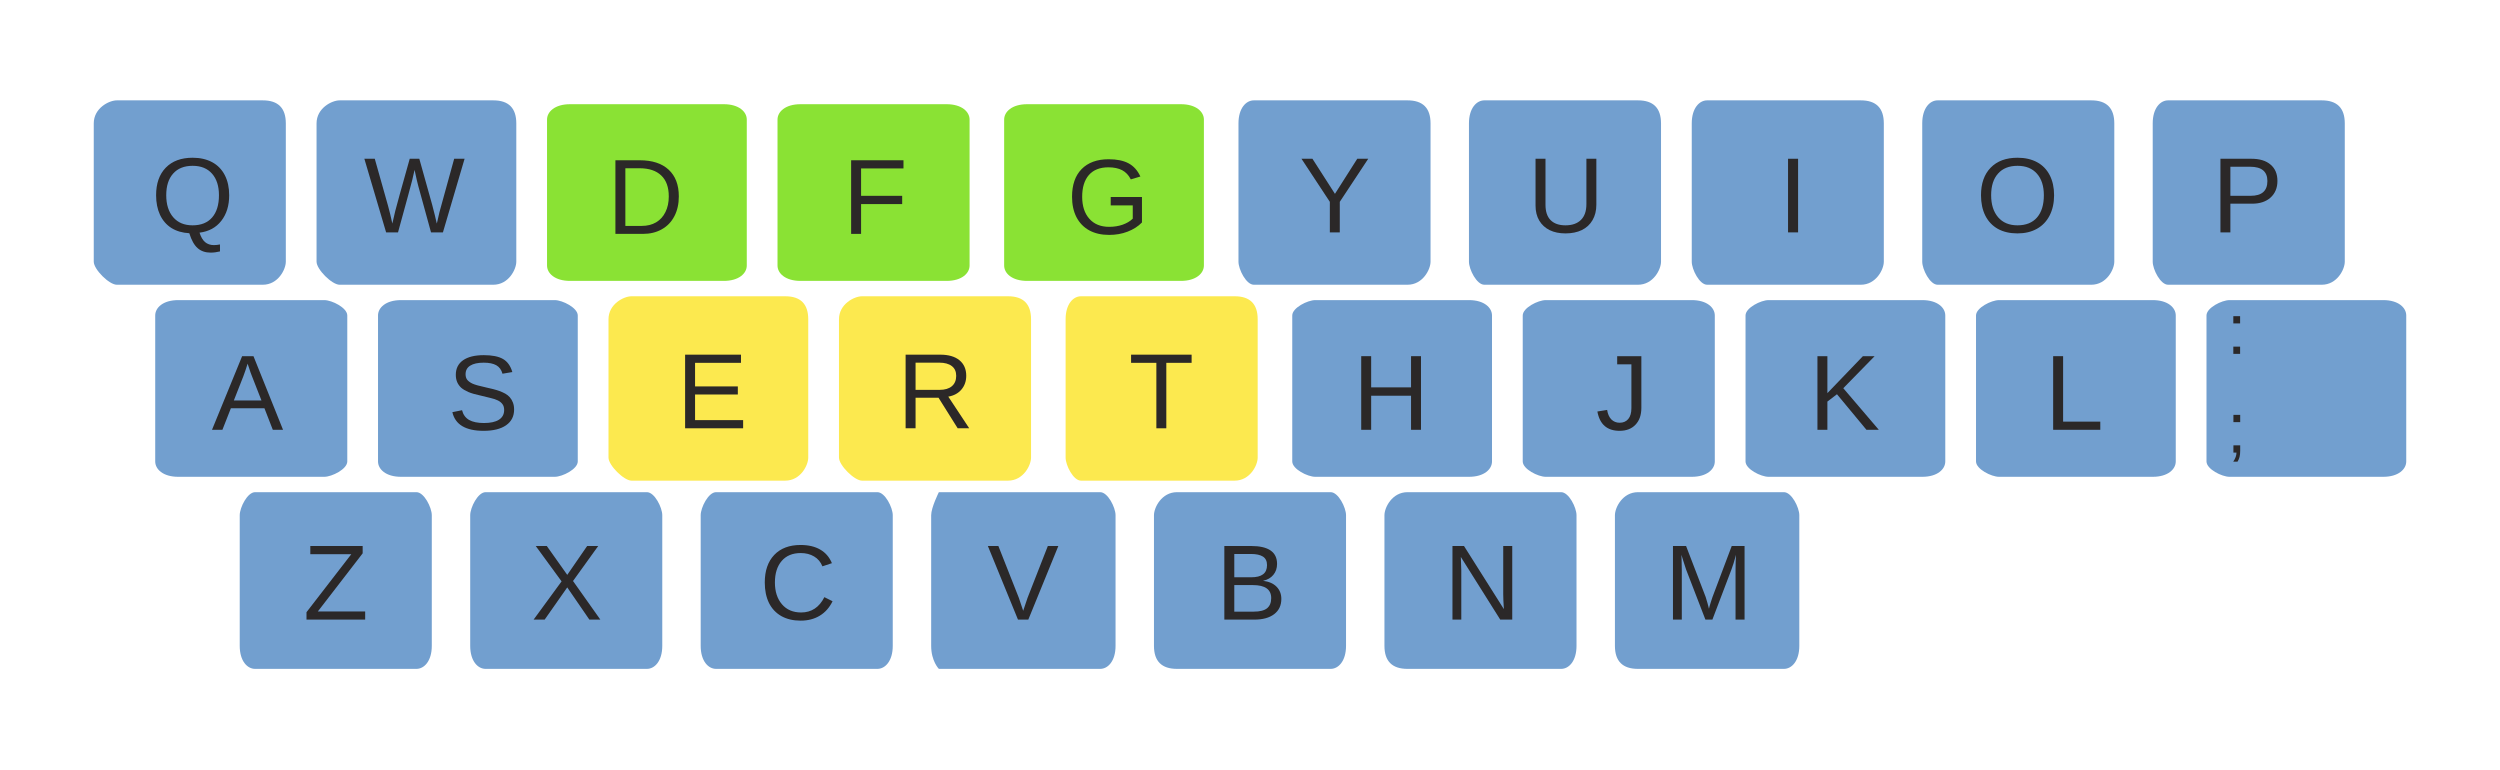
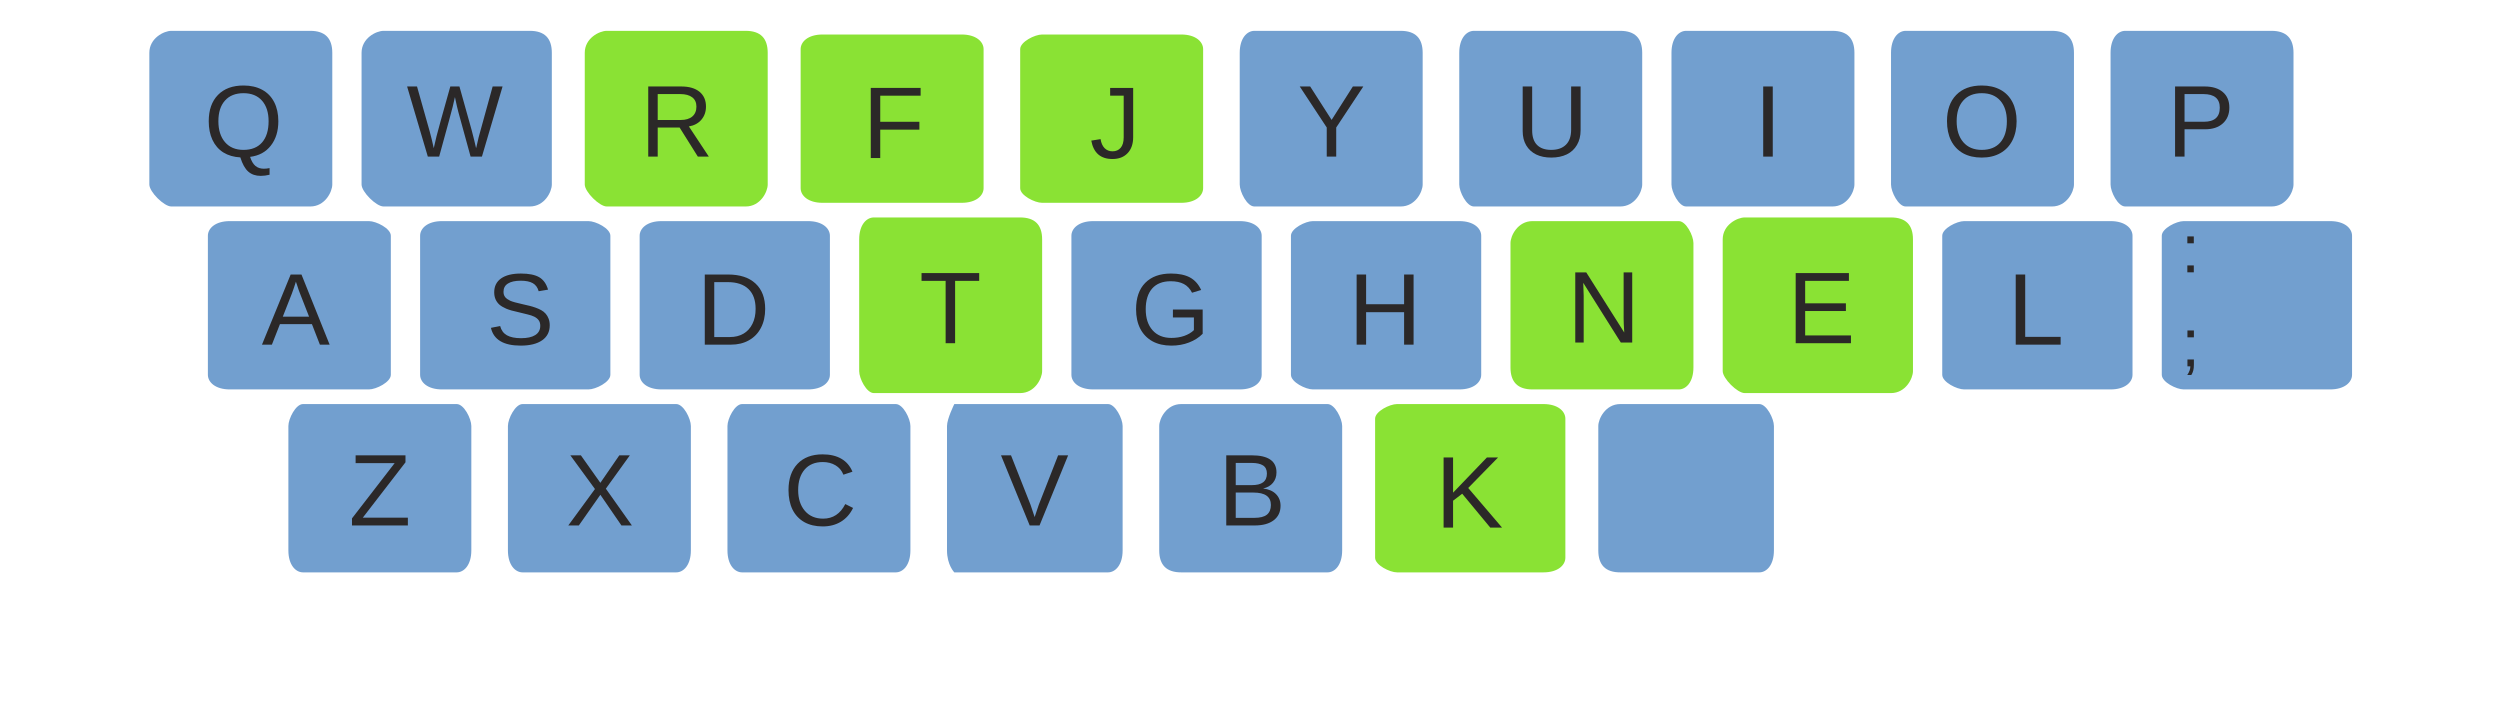
- <svg xmlns="http://www.w3.org/2000/svg" version="1.1" width="325" height="100" viewBox="0 0 325.407 99.74" id="svg2" xml:space="preserve" style="fill-rule:evenodd">
+ <svg xmlns="http://www.w3.org/2000/svg" version="1.1" width="840" height="243" viewBox="0 0 841.051 242.369" id="svg2" xml:space="preserve" style="fill-rule:evenodd">
  <defs id="defs4">
    <marker refX="0" refY="0" orient="auto" id="TriangleOutM" style="overflow:visible">
      <path d="m 5.77,0 -8.65,5 0,-10 8.65,5 z" transform="scale(0.4,0.4)" id="path4359" style="fill-rule:evenodd;stroke:#000000;stroke-width:1pt;marker-start:none" />
    </marker>
    <marker refX="0" refY="0" orient="auto" id="TriangleOutS" style="overflow:visible">
      <path d="m 5.77,0 -8.65,5 0,-10 8.65,5 z" transform="scale(0.2,0.2)" id="path4362" style="fill-rule:evenodd;stroke:#000000;stroke-width:1pt;marker-start:none" />
    </marker>
    <marker refX="0" refY="0" orient="auto" id="TriangleOutL" style="overflow:visible">
      <path d="m 5.77,0 -8.65,5 0,-10 8.65,5 z" transform="scale(0.8,0.8)" id="path4356" style="fill-rule:evenodd;stroke:#000000;stroke-width:1pt;marker-start:none" />
    </marker>
    <marker refX="0" refY="0" orient="auto" id="Arrow1Lend" style="overflow:visible">
      <path d="M 0,0 5,-5 -12.5,0 5,5 0,0 z" transform="matrix(-0.8,0,0,-0.8,-10,0)" id="path4216" style="fill-rule:evenodd;stroke:#000000;stroke-width:1pt;marker-start:none" />
    </marker>
    <marker refX="0" refY="0" orient="auto" id="Arrow2Lend" style="overflow:visible">
      <path d="M 8.719,4.034 -2.207,0.016 8.719,-4.002 c -1.745,2.372 -1.735,5.617 -6e-7,8.035 z" transform="matrix(-1.1,0,0,-1.1,-1.1,0)" id="path4234" style="font-size:12px;fill-rule:evenodd;stroke-width:0.625;stroke-linejoin:round" />
    </marker>
    <marker refX="0" refY="0" orient="auto" id="Arrow2Lstart" style="overflow:visible">
      <path d="M 8.719,4.034 -2.207,0.016 8.719,-4.002 c -1.745,2.372 -1.735,5.617 -6e-7,8.035 z" transform="matrix(1.1,0,0,1.1,1.1,0)" id="path4231" style="font-size:12px;fill-rule:evenodd;stroke-width:0.625;stroke-linejoin:round" />
    </marker>
    <style type="text/css" id="style6" />
    <marker refX="0" refY="0" orient="auto" id="TriangleOutSU" style="overflow:visible">
      <path d="m 5.77,0 -8.65,5 0,-10 8.65,5 z" transform="scale(0.2,0.2)" id="path5625" style="fill:#2b2828;fill-rule:evenodd;stroke:#2b2828;stroke-width:1pt;marker-start:none" />
    </marker>
    <marker refX="0" refY="0" orient="auto" id="TriangleOutSU-2" style="overflow:visible">
      <path d="m 5.77,0 -8.65,5 0,-10 8.65,5 z" transform="scale(0.2,0.2)" id="path5625-2" style="fill:#2b2828;fill-rule:evenodd;stroke:#2b2828;stroke-width:1pt;marker-start:none" />
    </marker>
    <marker refX="0" refY="0" orient="auto" id="TriangleOutSI" style="overflow:visible">
      <path d="m 5.77,0 -8.65,5 0,-10 8.65,5 z" transform="scale(0.2,0.2)" id="path6762" style="fill:#2b2828;fill-rule:evenodd;stroke:#2b2828;stroke-width:1pt;marker-start:none" />
    </marker>
    <marker refX="0" refY="0" orient="auto" id="TriangleOutMu" style="overflow:visible">
      <path d="m 5.77,0 -8.65,5 0,-10 8.65,5 z" transform="scale(0.4,0.4)" id="path10716" style="fill:#2b2828;fill-rule:evenodd;stroke:#2b2828;stroke-width:1pt;marker-start:none" />
    </marker>
    <marker refX="0" refY="0" orient="auto" id="TriangleOutMY" style="overflow:visible">
      <path d="m 5.77,0 -8.65,5 0,-10 8.65,5 z" transform="scale(0.4,0.4)" id="path10719" style="fill:#2b2828;fill-rule:evenodd;stroke:#2b2828;stroke-width:1pt;marker-start:none" />
    </marker>
    <marker refX="0" refY="0" orient="auto" id="TriangleOutM1" style="overflow:visible">
      <path d="m 5.77,0 -8.65,5 0,-10 8.65,5 z" transform="scale(0.4,0.4)" id="path11856" style="fill:#2b2828;fill-rule:evenodd;stroke:#2b2828;stroke-width:1pt;marker-start:none" />
    </marker>
    <marker refX="0" refY="0" orient="auto" id="TriangleOutM1-2" style="overflow:visible">
      <path d="m 5.77,0 -8.65,5 0,-10 8.65,5 z" transform="scale(0.4,0.4)" id="path11856-5" style="fill:#2b2828;fill-rule:evenodd;stroke:#2b2828;stroke-width:1pt;marker-start:none" />
    </marker>
    <marker refX="0" refY="0" orient="auto" id="TriangleOutM1-6" style="overflow:visible">
      <path d="m 5.77,0 -8.65,5 0,-10 8.65,5 z" transform="scale(0.4,0.4)" id="path11856-54" style="fill:#2b2828;fill-rule:evenodd;stroke:#2b2828;stroke-width:1pt;marker-start:none" />
    </marker>
    <marker refX="0" refY="0" orient="auto" id="TriangleOutM1-4" style="overflow:visible">
      <path d="m 5.77,0 -8.65,5 0,-10 8.65,5 z" transform="scale(0.4,0.4)" id="path11856-9" style="fill:#2b2828;fill-rule:evenodd;stroke:#2b2828;stroke-width:1pt;marker-start:none" />
    </marker>
    <marker refX="0" refY="0" orient="auto" id="TriangleOutM1-1" style="overflow:visible">
      <path d="m 5.77,0 -8.65,5 0,-10 8.65,5 z" transform="scale(0.4,0.4)" id="path11856-97" style="fill:#2b2828;fill-rule:evenodd;stroke:#2b2828;stroke-width:1pt;marker-start:none" />
    </marker>
    <marker refX="0" refY="0" orient="auto" id="TriangleOutM1-64" style="overflow:visible">
      <path d="m 5.77,0 -8.65,5 0,-10 8.65,5 z" transform="scale(0.4,0.4)" id="path11856-3" style="fill:#2b2828;fill-rule:evenodd;stroke:#2b2828;stroke-width:1pt;marker-start:none" />
    </marker>
    <marker refX="0" refY="0" orient="auto" id="TriangleOutM1-5" style="overflow:visible">
      <path d="m 5.77,0 -8.65,5 0,-10 8.65,5 z" transform="scale(0.4,0.4)" id="path11856-55" style="fill:#2b2828;fill-rule:evenodd;stroke:#2b2828;stroke-width:1pt;marker-start:none" />
    </marker>
    <marker refX="0" refY="0" orient="auto" id="TriangleOutM1-9" style="overflow:visible">
      <path d="m 5.77,0 -8.65,5 0,-10 8.65,5 z" transform="scale(0.4,0.4)" id="path11856-0" style="fill:#2b2828;fill-rule:evenodd;stroke:#2b2828;stroke-width:1pt;marker-start:none" />
    </marker>
    <marker refX="0" refY="0" orient="auto" id="TriangleOutM1-17" style="overflow:visible">
      <path d="m 5.77,0 -8.65,5 0,-10 8.65,5 z" transform="scale(0.4,0.4)" id="path11856-4" style="fill:#2b2828;fill-rule:evenodd;stroke:#2b2828;stroke-width:1pt;marker-start:none" />
    </marker>
    <marker refX="0" refY="0" orient="auto" id="TriangleOutMF" style="overflow:visible">
      <path d="m 5.77,0 -8.65,5 0,-10 8.65,5 z" transform="scale(0.4,0.4)" id="path3528" style="fill:#2b2828;fill-rule:evenodd;stroke:#2b2828;stroke-width:1pt;marker-start:none" />
    </marker>
  </defs>
-   <g id="g8614" transform="translate(-79.79662,-108.1299)">
-     <g id="g5894">
-       <path style="fill:#729fcf;stroke:#202326;stroke-width:0" id="path41" d="m 95,121 19,0 c 2,0 3,1 3,3 l 0,18 c 0,1 -1,3 -3,3 l -19,0 c -1,0 -3,-2 -3,-3 l 0,-18 c 0,-2 2,-3 3,-3 z" />
-       <g id="g201" transform="matrix(0.774557,0,0,0.77345,-210.373,-10.3173)">
-         <text style="font-size:18px;font-weight:normal;fill:#2b2828;font-family:Arial" id="text203" y="192" x="400">Q</text>
-       </g>
-     </g>
-     <g id="g5899">
-       <path style="fill:#729fcf;stroke:#202326;stroke-width:0" id="path43" d="m 124,121 20,0 c 2,0 3,1 3,3 l 0,18 c 0,1 -1,3 -3,3 l -20,0 c -1,0 -3,-2 -3,-3 l 0,-18 c 0,-2 2,-3 3,-3 z" />
-       <g id="g205" transform="matrix(0.774557,0,0,0.77345,-182.661,-10.3173)">
-         <text style="font-size:18px;font-weight:normal;fill:#2b2828;font-family:Arial" id="text207" y="192" x="400">W</text>
-       </g>
-     </g>
-     <g id="g5919">
-       <path style="fill:#729fcf;stroke:#202326;stroke-width:0" id="path51" d="m 243,121 20,0 c 2,0 3,1 3,3 l 0,18 c 0,1 -1,3 -3,3 l -20,0 c -1,0 -2,-2 -2,-3 l 0,-18 c 0,-2 1,-3 2,-3 z" />
-       <g id="g221" transform="matrix(0.774557,0,0,0.77345,-60.9247,-10.3173)">
-         <text style="font-size:18px;font-weight:normal;fill:#2b2828;font-family:Arial" id="text223" y="192" x="400">Y</text>
-       </g>
-     </g>
-     <g id="g5924">
-       <path style="fill:#729fcf;stroke:#202326;stroke-width:0" id="path53" d="m 273,121 20,0 c 2,0 3,1 3,3 l 0,18 c 0,1 -1,3 -3,3 l -20,0 c -1,0 -2,-2 -2,-3 l 0,-18 c 0,-2 1,-3 2,-3 z" />
-       <g id="g225" transform="matrix(0.774557,0,0,0.77345,-31.2329,-10.3173)">
-         <text style="font-size:18px;font-weight:normal;fill:#2b2828;font-family:Arial" id="text227" y="192" x="400">U</text>
-       </g>
-     </g>
-     <g id="g5929">
-       <path style="fill:#729fcf;stroke:#202326;stroke-width:0" id="path55" d="m 302,121 20,0 c 2,0 3,1 3,3 l 0,18 c 0,1 -1,3 -3,3 l -20,0 c -1,0 -2,-2 -2,-3 l 0,-18 c 0,-2 1,-3 2,-3 z" />
-       <g id="g229" transform="matrix(0.774557,0,0,0.77345,1.42831,-10.3173)">
-         <text style="font-size:18px;font-weight:normal;fill:#2b2828;font-family:Arial" id="text231" y="192" x="400">I</text>
-       </g>
-     </g>
-     <g id="g5934">
-       <path style="fill:#729fcf;stroke:#202326;stroke-width:0" id="path57" d="m 332,121 20,0 c 2,0 3,1 3,3 l 0,18 c 0,1 -1,3 -3,3 l -20,0 c -1,0 -2,-2 -2,-3 l 0,-18 c 0,-2 1,-3 2,-3 z" />
-       <g id="g233" transform="matrix(0.774557,0,0,0.77345,27.1613,-10.3173)">
-         <text style="font-size:18px;font-weight:normal;fill:#2b2828;font-family:Arial" id="text235" y="192" x="400">O</text>
-       </g>
-     </g>
-     <g id="g5939">
-       <path style="fill:#729fcf;stroke:#202326;stroke-width:0" id="path59" d="m 362,121 20,0 c 2,0 3,1 3,3 l 0,18 c 0,1 -1,3 -3,3 l -20,0 c -1,0 -2,-2 -2,-3 l 0,-18 c 0,-2 1,-3 2,-3 z" />
-       <g id="g237" transform="matrix(0.774557,0,0,0.77345,57.8426,-10.3173)">
-         <text style="font-size:18px;font-weight:normal;fill:#2b2828;font-family:Arial" id="text239" y="192" x="400">P</text>
-       </g>
-     </g>
-     <g id="g5944">
-       <path style="fill:#729fcf;stroke:#202326;stroke-width:0" id="path65" d="m 103,147 19,0 c 1,0 3,1 3,2 l 0,19 c 0,1 -2,2 -3,2 l -19,0 c -2,0 -3,-1 -3,-2 l 0,-19 c 0,-1 1,-2 3,-2 z" />
-       <g id="g241" transform="matrix(0.774557,0,0,0.77345,-202.456,15.3789)">
-         <text style="font-size:18px;font-weight:normal;fill:#2b2828;font-family:Arial" id="text243" y="192" x="400">A</text>
-       </g>
-     </g>
-     <g id="g5949">
-       <path style="fill:#729fcf;stroke:#202326;stroke-width:0" id="path67" d="m 132,147 20,0 c 1,0 3,1 3,2 l 0,19 c 0,1 -2,2 -3,2 l -20,0 c -2,0 -3,-1 -3,-2 l 0,-19 c 0,-1 1,-2 3,-2 z" />
-       <g id="g245" transform="matrix(0.774557,0,0,0.77345,-171.774,15.3789)">
-         <text style="font-size:18px;font-weight:normal;fill:#2b2828;font-family:Arial" id="text247" y="192" x="400">S</text>
-       </g>
-     </g>
-     <g id="g5954" transform="translate(-8,-25.5)">
-       <path style="fill:#8ae234;stroke:#202326;stroke-width:0" id="path69" d="m 162,147 20,0 c 2,0 3,1 3,2 l 0,19 c 0,1 -1,2 -3,2 l -20,0 c -2,0 -3,-1 -3,-2 l 0,-19 c 0,-1 1,-2 3,-2 z" />
-       <g id="g249" transform="matrix(0.774557,0,0,0.77345,-143.072,15.3789)">
-         <text style="font-size:18px;font-weight:normal;fill:#2b2828;font-family:Arial" id="text251" y="192" x="400">D</text>
-       </g>
-     </g>
-     <g id="g5959" transform="translate(-8,-25.5)">
-       <path style="fill:#8ae234;stroke:#202326;stroke-width:0" id="path71" d="m 192,147 19,0 c 2,0 3,1 3,2 l 0,19 c 0,1 -1,2 -3,2 l -19,0 c -2,0 -3,-1 -3,-2 l 0,-19 c 0,-1 1,-2 3,-2 z" />
-       <g id="g253" transform="matrix(0.774557,0,0,0.77345,-112.39,15.3789)">
-         <text style="font-size:18px;font-weight:normal;fill:#2b2828;font-family:Arial" id="text255" y="192" x="400">F</text>
-       </g>
-     </g>
-     <g id="g5964" transform="translate(-7.5,-25.5)">
-       <path style="fill:#8ae234;stroke:#202326;stroke-width:0" id="path73" d="m 221,147 20,0 c 2,0 3,1 3,2 l 0,19 c 0,1 -1,2 -3,2 l -20,0 c -2,0 -3,-1 -3,-2 l 0,-19 c 0,-1 1,-2 3,-2 z" />
-       <g id="g257" transform="matrix(0.774557,0,0,0.77345,-83.6883,15.3789)">
-         <text style="font-size:18px;font-weight:normal;fill:#2b2828;font-family:Arial" id="text259" y="192" x="400">G</text>
-       </g>
-     </g>
-     <g id="g5969">
-       <path style="fill:#729fcf;stroke:#202326;stroke-width:0" id="path75" d="m 251,147 20,0 c 2,0 3,1 3,2 l 0,19 c 0,1 -1,2 -3,2 l -20,0 c -1,0 -3,-1 -3,-2 l 0,-19 c 0,-1 2,-2 3,-2 z" />
-       <g id="g261" transform="matrix(0.774557,0,0,0.77345,-53.9965,15.3789)">
-         <text style="font-size:18px;font-weight:normal;fill:#2b2828;font-family:Arial" id="text263" y="192" x="400">H</text>
-       </g>
-     </g>
-     <g id="g5974">
-       <path style="fill:#729fcf;stroke:#202326;stroke-width:0" id="path77" d="m 281,147 19,0 c 2,0 3,1 3,2 l 0,19 c 0,1 -1,2 -3,2 l -19,0 c -1,0 -3,-1 -3,-2 l 0,-19 c 0,-1 2,-2 3,-2 z" />
-       <g id="g265" transform="matrix(0.774557,0,0,0.77345,-22.3252,15.3789)">
-         <text style="font-size:18px;font-weight:normal;fill:#2b2828;font-family:Arial" id="text267" y="192" x="400">J</text>
-       </g>
-     </g>
-     <g id="g5979">
-       <path style="fill:#729fcf;stroke:#202326;stroke-width:0" id="path79" d="m 310,147 20,0 c 2,0 3,1 3,2 l 0,19 c 0,1 -1,2 -3,2 l -20,0 c -1,0 -3,-1 -3,-2 l 0,-19 c 0,-1 2,-2 3,-2 z" />
-       <g id="g269" transform="matrix(0.774557,0,0,0.77345,5.38717,15.3789)">
-         <text style="font-size:18px;font-weight:normal;fill:#2b2828;font-family:Arial" id="text271" y="192" x="400">K</text>
-       </g>
-     </g>
-     <g id="g5984">
-       <path style="fill:#729fcf;stroke:#202326;stroke-width:0" id="path81" d="m 340,147 20,0 c 2,0 3,1 3,2 l 0,19 c 0,1 -1,2 -3,2 l -20,0 c -1,0 -3,-1 -3,-2 l 0,-19 c 0,-1 2,-2 3,-2 z" />
-       <g id="g273" transform="matrix(0.774557,0,0,0.77345,36.0689,15.3789)">
-         <text style="font-size:18px;font-weight:normal;fill:#2b2828;font-family:Arial" id="text275" y="192" x="400">L</text>
-       </g>
-     </g>
-     <g id="g5996">
-       <path style="fill:#729fcf;stroke:#202326;stroke-width:0" id="path87" d="m 113,172 21,0 c 1,0 2,2 2,3 l 0,17 c 0,2 -1,3 -2,3 l -21,0 c -1,0 -2,-1 -2,-3 l 0,-17 c 0,-1 1,-3 2,-3 z" />
-       <g id="g277" transform="matrix(0.774557,0,0,0.77345,-190.579,40.0868)">
-         <text style="font-size:18px;font-weight:normal;fill:#2b2828;font-family:Arial" id="text279" y="192" x="400">Z</text>
-       </g>
-     </g>
-     <g id="g6001">
-       <path style="fill:#729fcf;stroke:#202326;stroke-width:0" id="path89" d="m 143,172 21,0 c 1,0 2,2 2,3 l 0,17 c 0,2 -1,3 -2,3 l -21,0 c -1,0 -2,-1 -2,-3 l 0,-17 c 0,-1 1,-3 2,-3 z" />
-       <g id="g281" transform="matrix(0.774557,0,0,0.77345,-160.887,40.0868)">
-         <text style="font-size:18px;font-weight:normal;fill:#2b2828;font-family:Arial" id="text283" y="192" x="400">X</text>
-       </g>
-     </g>
-     <g id="g6006">
-       <path style="fill:#729fcf;stroke:#202326;stroke-width:0" id="path91" d="m 173,172 21,0 c 1,0 2,2 2,3 l 0,17 c 0,2 -1,3 -2,3 l -21,0 c -1,0 -2,-1 -2,-3 l 0,-17 c 0,-1 1,-3 2,-3 z" />
-       <g id="g285" transform="matrix(0.774557,0,0,0.77345,-131.195,40.0868)">
-         <text style="font-size:18px;font-weight:normal;fill:#2b2828;font-family:Arial" id="text287" y="192" x="400">C</text>
-       </g>
-     </g>
-     <g id="g6011">
-       <path style="fill:#729fcf;stroke:#202326;stroke-width:0" id="path195" d="m 202,172 21,0 c 1,0 2,2 2,3 l 0,17 c 0,2 -1,3 -2,3 l -21,0 c 0,0 -1,-1 -1,-3 l 0,-17 c 0,-1 1,-3 1,-3 z" />
-       <g id="g289" transform="matrix(0.774557,0,0,0.77345,-101.504,40.0868)">
-         <text style="font-size:18px;font-weight:normal;fill:#2b2828;font-family:Arial" id="text291" y="192" x="400">V</text>
-       </g>
-     </g>
-     <g id="g6016">
-       <path style="fill:#729fcf;stroke:#202326;stroke-width:0" id="path93" d="m 233,172 20,0 c 1,0 2,2 2,3 l 0,17 c 0,2 -1,3 -2,3 l -20,0 c -2,0 -3,-1 -3,-3 l 0,-17 c 0,-1 1,-3 3,-3 z" />
-       <g id="g293" transform="matrix(0.774557,0,0,0.77345,-71.8117,40.0868)">
-         <text style="font-size:18px;font-weight:normal;fill:#2b2828;font-family:Arial" id="text295" y="192" x="400">B</text>
-       </g>
-     </g>
-     <g id="g6021">
-       <path style="fill:#729fcf;stroke:#202326;stroke-width:0" id="path95" d="m 263,172 20,0 c 1,0 2,2 2,3 l 0,17 c 0,2 -1,3 -2,3 l -20,0 c -2,0 -3,-1 -3,-3 l 0,-17 c 0,-1 1,-3 3,-3 z" />
-       <g id="g297" transform="matrix(0.774557,0,0,0.77345,-42.1195,40.0868)">
-         <text style="font-size:18px;font-weight:normal;fill:#2b2828;font-family:Arial" id="text299" y="192" x="400">N</text>
-       </g>
-     </g>
-     <g id="g6026">
-       <path style="fill:#729fcf;stroke:#202326;stroke-width:0" id="path97" d="m 293,172 19,0 c 1,0 2,2 2,3 l 0,17 c 0,2 -1,3 -2,3 l -19,0 c -2,0 -3,-1 -3,-3 l 0,-17 c 0,-1 1,-3 3,-3 z" />
-       <g id="g301" transform="matrix(0.774557,0,0,0.77345,-13.4176,40.0868)">
-         <text style="font-size:18px;font-weight:normal;fill:#2b2828;font-family:Arial" id="text303" y="192" x="400">M</text>
-       </g>
-     </g>
-     <g id="g5989">
-       <path style="fill:#729fcf;stroke:#202326;stroke-width:0" id="path83" d="m 370,147 20,0 c 2,0 3,1 3,2 l 0,19 c 0,1 -1,2 -3,2 l -20,0 c -1,0 -3,-1 -3,-2 l 0,-19 c 0,-1 2,-2 3,-2 z" />
-       <g id="g693" transform="matrix(0.774557,0,0,0.77345,59.8224,18.3438)">
-         <text style="font-size:12px;font-weight:normal;fill:#2b2828;font-family:Arial" id="text695" y="192" x="400">;</text>
-       </g>
-       <g id="g697" transform="matrix(0.774557,0,0,0.77345,59.8224,5.49565)">
-         <text style="font-size:12px;font-weight:normal;fill:#2b2828;font-family:Arial" id="text699" y="192" x="400">:</text>
-       </g>
-     </g>
-     <g id="g3412" transform="translate(8,25.5)">
-       <path d="m 154,121 20,0 c 2,0 3,1 3,3 l 0,18 c 0,1 -1,3 -3,3 l -20,0 c -1,0 -3,-2 -3,-3 l 0,-18 c 0,-2 2,-3 3,-3 z" id="path3414" style="fill:#fce94f;stroke:#202326;stroke-width:0" />
-       <g transform="matrix(0.774557,0,0,0.77345,-150,-10.3173)" id="g3416">
-         <text x="400" y="192" id="text3418" style="font-size:18px;font-weight:normal;fill:#2b2828;font-family:Arial">E</text>
-       </g>
-     </g>
-     <g id="g3420" transform="translate(8,25.5)">
-       <path d="m 184,121 19,0 c 2,0 3,1 3,3 l 0,18 c 0,1 -1,3 -3,3 l -19,0 c -1,0 -3,-2 -3,-3 l 0,-18 c 0,-2 2,-3 3,-3 z" id="path3422" style="fill:#fce94f;stroke:#202326;stroke-width:0" />
-       <g transform="matrix(0.774557,0,0,0.77345,-121.298,-10.3173)" id="g3424">
-         <text x="400" y="192" id="text3426" style="font-size:18px;font-weight:normal;fill:#2b2828;font-family:Arial">R</text>
-       </g>
-     </g>
-     <g id="g3428" transform="translate(7.5,25.5)">
-       <path d="m 213,121 20,0 c 2,0 3,1 3,3 l 0,18 c 0,1 -1,3 -3,3 l -20,0 c -1,0 -2,-2 -2,-3 l 0,-18 c 0,-2 1,-3 2,-3 z" id="path3430" style="fill:#fce94f;stroke:#202326;stroke-width:0" />
-       <g transform="matrix(0.774557,0,0,0.77345,-90.6165,-10.3173)" id="g3432">
-         <text x="400" y="192" id="text3434" style="font-size:18px;font-weight:normal;fill:#2b2828;font-family:Arial">T</text>
+   <g id="g8614" transform="translate(178.0257,-36.54038)">
+     <g id="g3205" transform="matrix(0.9952486,0,0,0.9952486,-27.17965,-185.6409)">
+       <g transform="matrix(2.473668,0,0,2.473668,-328.6627,-66.11569)" id="g5894">
+         <path d="m 95,121 19,0 c 2,0 3,1 3,3 l 0,18 c 0,1 -1,3 -3,3 l -19,0 c -1,0 -3,-2 -3,-3 l 0,-18 c 0,-2 2,-3 3,-3 z" id="path41" style="fill:#729fcf;stroke:#202326;stroke-width:0" />
+         <g transform="matrix(0.774557,0,0,0.77345,-210.373,-10.3173)" id="g201">
+           <text x="400" y="192" id="text203" style="font-size:18px;font-weight:normal;fill:#2b2828;font-family:Arial">Q</text>
+         </g>
+       </g>
+       <g transform="matrix(2.473668,0,0,2.473668,-328.6627,-66.11569)" id="g5899">
+         <path d="m 124,121 20,0 c 2,0 3,1 3,3 l 0,18 c 0,1 -1,3 -3,3 l -20,0 c -1,0 -3,-2 -3,-3 l 0,-18 c 0,-2 2,-3 3,-3 z" id="path43" style="fill:#729fcf;stroke:#202326;stroke-width:0" />
+         <g transform="matrix(0.774557,0,0,0.77345,-182.661,-10.3173)" id="g205">
+           <text x="400" y="192" id="text207" style="font-size:18px;font-weight:normal;fill:#2b2828;font-family:Arial">W</text>
+         </g>
+       </g>
+       <g transform="matrix(2.473668,0,0,2.473668,-328.6627,-66.11569)" id="g5919">
+         <path d="m 243,121 20,0 c 2,0 3,1 3,3 l 0,18 c 0,1 -1,3 -3,3 l -20,0 c -1,0 -2,-2 -2,-3 l 0,-18 c 0,-2 1,-3 2,-3 z" id="path51" style="fill:#729fcf;stroke:#202326;stroke-width:0" />
+         <g transform="matrix(0.774557,0,0,0.77345,-60.9247,-10.3173)" id="g221">
+           <text x="400" y="192" id="text223" style="font-size:18px;font-weight:normal;fill:#2b2828;font-family:Arial">Y</text>
+         </g>
+       </g>
+       <g transform="matrix(2.473668,0,0,2.473668,-328.6627,-66.11569)" id="g5924">
+         <path d="m 273,121 20,0 c 2,0 3,1 3,3 l 0,18 c 0,1 -1,3 -3,3 l -20,0 c -1,0 -2,-2 -2,-3 l 0,-18 c 0,-2 1,-3 2,-3 z" id="path53" style="fill:#729fcf;stroke:#202326;stroke-width:0" />
+         <g transform="matrix(0.774557,0,0,0.77345,-31.2329,-10.3173)" id="g225">
+           <text x="400" y="192" id="text227" style="font-size:18px;font-weight:normal;fill:#2b2828;font-family:Arial">U</text>
+         </g>
+       </g>
+       <g transform="matrix(2.473668,0,0,2.473668,-328.6627,-66.11569)" id="g5929">
+         <path d="m 302,121 20,0 c 2,0 3,1 3,3 l 0,18 c 0,1 -1,3 -3,3 l -20,0 c -1,0 -2,-2 -2,-3 l 0,-18 c 0,-2 1,-3 2,-3 z" id="path55" style="fill:#729fcf;stroke:#202326;stroke-width:0" />
+         <g transform="matrix(0.774557,0,0,0.77345,1.42831,-10.3173)" id="g229">
+           <text x="400" y="192" id="text231" style="font-size:18px;font-weight:normal;fill:#2b2828;font-family:Arial">I</text>
+         </g>
+       </g>
+       <g transform="matrix(2.473668,0,0,2.473668,-328.6627,-66.11569)" id="g5934">
+         <path d="m 332,121 20,0 c 2,0 3,1 3,3 l 0,18 c 0,1 -1,3 -3,3 l -20,0 c -1,0 -2,-2 -2,-3 l 0,-18 c 0,-2 1,-3 2,-3 z" id="path57" style="fill:#729fcf;stroke:#202326;stroke-width:0" />
+         <g transform="matrix(0.774557,0,0,0.77345,27.1613,-10.3173)" id="g233">
+           <text x="400" y="192" id="text235" style="font-size:18px;font-weight:normal;fill:#2b2828;font-family:Arial">O</text>
+         </g>
+       </g>
+       <g transform="matrix(2.473668,0,0,2.473668,-328.6627,-66.11569)" id="g5939">
+         <path d="m 362,121 20,0 c 2,0 3,1 3,3 l 0,18 c 0,1 -1,3 -3,3 l -20,0 c -1,0 -2,-2 -2,-3 l 0,-18 c 0,-2 1,-3 2,-3 z" id="path59" style="fill:#729fcf;stroke:#202326;stroke-width:0" />
+         <g transform="matrix(0.774557,0,0,0.77345,57.8426,-10.3173)" id="g237">
+           <text x="400" y="192" id="text239" style="font-size:18px;font-weight:normal;fill:#2b2828;font-family:Arial">P</text>
+         </g>
+       </g>
+       <g transform="matrix(2.473668,0,0,2.473668,-328.6627,-66.11569)" id="g5944">
+         <path d="m 103,147 19,0 c 1,0 3,1 3,2 l 0,19 c 0,1 -2,2 -3,2 l -19,0 c -2,0 -3,-1 -3,-2 l 0,-19 c 0,-1 1,-2 3,-2 z" id="path65" style="fill:#729fcf;stroke:#202326;stroke-width:0" />
+         <g transform="matrix(0.774557,0,0,0.77345,-202.456,15.3789)" id="g241">
+           <text x="400" y="192" id="text243" style="font-size:18px;font-weight:normal;fill:#2b2828;font-family:Arial">A</text>
+         </g>
+       </g>
+       <g transform="matrix(2.473668,0,0,2.473668,-328.6627,-66.11569)" id="g5949">
+         <path d="m 132,147 20,0 c 1,0 3,1 3,2 l 0,19 c 0,1 -2,2 -3,2 l -20,0 c -2,0 -3,-1 -3,-2 l 0,-19 c 0,-1 1,-2 3,-2 z" id="path67" style="fill:#729fcf;stroke:#202326;stroke-width:0" />
+         <g transform="matrix(0.774557,0,0,0.77345,-171.774,15.3789)" id="g245">
+           <text x="400" y="192" id="text247" style="font-size:18px;font-weight:normal;fill:#2b2828;font-family:Arial">S</text>
+         </g>
+       </g>
+       <g transform="matrix(2.473668,0,0,2.473668,-328.6627,-66.11569)" id="g5954">
+         <path d="m 162,147 20,0 c 2,0 3,1 3,2 l 0,19 c 0,1 -1,2 -3,2 l -20,0 c -2,0 -3,-1 -3,-2 l 0,-19 c 0,-1 1,-2 3,-2 z" id="path69" style="fill:#729fcf;stroke:#202326;stroke-width:0" />
+         <g transform="matrix(0.774557,0,0,0.77345,-143.072,15.3789)" id="g249">
+           <text x="400" y="192" id="text251" style="font-size:18px;font-weight:normal;fill:#2b2828;font-family:Arial">D</text>
+         </g>
+       </g>
+       <g transform="matrix(2.473668,0,0,2.473668,-348.452,-129.1942)" id="g5959">
+         <path d="m 192,147 19,0 c 2,0 3,1 3,2 l 0,19 c 0,1 -1,2 -3,2 l -19,0 c -2,0 -3,-1 -3,-2 l 0,-19 c 0,-1 1,-2 3,-2 z" id="path71" style="fill:#8ae234;stroke:#202326;stroke-width:0" />
+         <g transform="matrix(0.774557,0,0,0.77345,-112.39,15.3789)" id="g253">
+           <text x="400" y="192" id="text255" style="font-size:18px;font-weight:normal;fill:#2b2828;font-family:Arial">F</text>
+         </g>
+       </g>
+       <g transform="matrix(2.473668,0,0,2.473668,-328.6627,-66.11569)" id="g5964">
+         <path d="m 221,147 20,0 c 2,0 3,1 3,2 l 0,19 c 0,1 -1,2 -3,2 l -20,0 c -2,0 -3,-1 -3,-2 l 0,-19 c 0,-1 1,-2 3,-2 z" id="path73" style="fill:#729fcf;stroke:#202326;stroke-width:0" />
+         <g transform="matrix(0.774557,0,0,0.77345,-83.6883,15.3789)" id="g257">
+           <text x="400" y="192" id="text259" style="font-size:18px;font-weight:normal;fill:#2b2828;font-family:Arial">G</text>
+         </g>
+       </g>
+       <g transform="matrix(2.473668,0,0,2.473668,-328.6627,-66.11569)" id="g5969">
+         <path d="m 251,147 20,0 c 2,0 3,1 3,2 l 0,19 c 0,1 -1,2 -3,2 l -20,0 c -1,0 -3,-1 -3,-2 l 0,-19 c 0,-1 2,-2 3,-2 z" id="path75" style="fill:#729fcf;stroke:#202326;stroke-width:0" />
+         <g transform="matrix(0.774557,0,0,0.77345,-53.9965,15.3789)" id="g261">
+           <text x="400" y="192" id="text263" style="font-size:18px;font-weight:normal;fill:#2b2828;font-family:Arial">H</text>
+         </g>
+       </g>
+       <g transform="matrix(2.473668,0,0,2.473668,-446.1619,-4.273985)" id="g5979">
+         <path d="m 310,147 20,0 c 2,0 3,1 3,2 l 0,19 c 0,1 -1,2 -3,2 l -20,0 c -1,0 -3,-1 -3,-2 l 0,-19 c 0,-1 2,-2 3,-2 z" id="path79" style="fill:#8ae234;stroke:#202326;stroke-width:0" />
+         <g transform="matrix(0.774557,0,0,0.77345,5.38717,15.3789)" id="g269">
+           <text x="400" y="192" id="text271" style="font-size:18px;font-weight:normal;fill:#2b2828;font-family:Arial">K</text>
+         </g>
+       </g>
+       <g transform="matrix(2.473668,0,0,2.473668,-328.6627,-66.11569)" id="g5984">
+         <path d="m 340,147 20,0 c 2,0 3,1 3,2 l 0,19 c 0,1 -1,2 -3,2 l -20,0 c -1,0 -3,-1 -3,-2 l 0,-19 c 0,-1 2,-2 3,-2 z" id="path81" style="fill:#729fcf;stroke:#202326;stroke-width:0" />
+         <g transform="matrix(0.774557,0,0,0.77345,36.0689,15.3789)" id="g273">
+           <text x="400" y="192" id="text275" style="font-size:18px;font-weight:normal;fill:#2b2828;font-family:Arial">L</text>
+         </g>
+       </g>
+       <g transform="matrix(2.473668,0,0,2.473668,-328.6627,-66.11569)" id="g5996">
+         <path d="m 113,172 21,0 c 1,0 2,2 2,3 l 0,17 c 0,2 -1,3 -2,3 l -21,0 c -1,0 -2,-1 -2,-3 l 0,-17 c 0,-1 1,-3 2,-3 z" id="path87" style="fill:#729fcf;stroke:#202326;stroke-width:0" />
+         <g transform="matrix(0.774557,0,0,0.77345,-190.579,40.0868)" id="g277">
+           <text x="400" y="192" id="text279" style="font-size:18px;font-weight:normal;fill:#2b2828;font-family:Arial">Z</text>
+         </g>
+       </g>
+       <g transform="matrix(2.473668,0,0,2.473668,-328.6627,-66.11569)" id="g6001">
+         <path d="m 143,172 21,0 c 1,0 2,2 2,3 l 0,17 c 0,2 -1,3 -2,3 l -21,0 c -1,0 -2,-1 -2,-3 l 0,-17 c 0,-1 1,-3 2,-3 z" id="path89" style="fill:#729fcf;stroke:#202326;stroke-width:0" />
+         <g transform="matrix(0.774557,0,0,0.77345,-160.887,40.0868)" id="g281">
+           <text x="400" y="192" id="text283" style="font-size:18px;font-weight:normal;fill:#2b2828;font-family:Arial">X</text>
+         </g>
+       </g>
+       <g transform="matrix(2.473668,0,0,2.473668,-328.6627,-66.11569)" id="g6006">
+         <path d="m 173,172 21,0 c 1,0 2,2 2,3 l 0,17 c 0,2 -1,3 -2,3 l -21,0 c -1,0 -2,-1 -2,-3 l 0,-17 c 0,-1 1,-3 2,-3 z" id="path91" style="fill:#729fcf;stroke:#202326;stroke-width:0" />
+         <g transform="matrix(0.774557,0,0,0.77345,-131.195,40.0868)" id="g285">
+           <text x="400" y="192" id="text287" style="font-size:18px;font-weight:normal;fill:#2b2828;font-family:Arial">C</text>
+         </g>
+       </g>
+       <g transform="matrix(2.473668,0,0,2.473668,-328.6627,-66.11569)" id="g6011">
+         <path d="m 202,172 21,0 c 1,0 2,2 2,3 l 0,17 c 0,2 -1,3 -2,3 l -21,0 c 0,0 -1,-1 -1,-3 l 0,-17 c 0,-1 1,-3 1,-3 z" id="path195" style="fill:#729fcf;stroke:#202326;stroke-width:0" />
+         <g transform="matrix(0.774557,0,0,0.77345,-101.504,40.0868)" id="g289">
+           <text x="400" y="192" id="text291" style="font-size:18px;font-weight:normal;fill:#2b2828;font-family:Arial">V</text>
+         </g>
+       </g>
+       <g transform="matrix(2.473668,0,0,2.473668,-328.6627,-66.11569)" id="g6016">
+         <path d="m 233,172 20,0 c 1,0 2,2 2,3 l 0,17 c 0,2 -1,3 -2,3 l -20,0 c -2,0 -3,-1 -3,-3 l 0,-17 c 0,-1 1,-3 3,-3 z" id="path93" style="fill:#729fcf;stroke:#202326;stroke-width:0" />
+         <g transform="matrix(0.774557,0,0,0.77345,-71.8117,40.0868)" id="g293">
+           <text x="400" y="192" id="text295" style="font-size:18px;font-weight:normal;fill:#2b2828;font-family:Arial">B</text>
+         </g>
+       </g>
+       <g transform="matrix(2.473668,0,0,2.473668,-328.6627,-66.11569)" id="g6026">
+         <path d="m 293,172 19,0 c 1,0 2,2 2,3 l 0,17 c 0,2 -1,3 -2,3 l -19,0 c -2,0 -3,-1 -3,-3 l 0,-17 c 0,-1 1,-3 3,-3 z" id="path97" style="fill:#729fcf;stroke:#202326;stroke-width:0" />
+       </g>
+       <g transform="matrix(2.473668,0,0,2.473668,-328.6627,-66.11569)" id="g5989">
+         <path d="m 370,147 20,0 c 2,0 3,1 3,2 l 0,19 c 0,1 -1,2 -3,2 l -20,0 c -1,0 -3,-1 -3,-2 l 0,-19 c 0,-1 2,-2 3,-2 z" id="path83" style="fill:#729fcf;stroke:#202326;stroke-width:0" />
+         <g transform="matrix(0.774557,0,0,0.77345,59.8224,18.3438)" id="g693">
+           <text x="400" y="192" id="text695" style="font-size:12px;font-weight:normal;fill:#2b2828;font-family:Arial">;</text>
+         </g>
+         <g transform="matrix(0.774557,0,0,0.77345,59.8224,5.49565)" id="g697">
+           <text x="400" y="192" id="text699" style="font-size:12px;font-weight:normal;fill:#2b2828;font-family:Arial">:</text>
+         </g>
+       </g>
+       <g transform="matrix(2.473668,0,0,2.473668,57.22956,-3.037151)" id="g3135">
+         <path style="fill:#8ae234;stroke:#202326;stroke-width:0" id="path3137" d="m 154,121 20,0 c 2,0 3,1 3,3 l 0,18 c 0,1 -1,3 -3,3 l -20,0 c -1,0 -3,-2 -3,-3 l 0,-18 c 0,-2 2,-3 3,-3 z" />
+         <g id="g3139" transform="matrix(0.774557,0,0,0.77345,-150,-10.3173)">
+           <text style="font-size:18px;font-weight:normal;fill:#2b2828;font-family:Arial" id="text3141" y="192" x="400">E</text>
+         </g>
+       </g>
+       <g transform="matrix(2.473668,0,0,2.473668,-383.0834,-3.037151)" id="g3151">
+         <path style="fill:#8ae234;stroke:#202326;stroke-width:0" id="path3153" d="m 213,121 20,0 c 2,0 3,1 3,3 l 0,18 c 0,1 -1,3 -3,3 l -20,0 c -1,0 -2,-2 -2,-3 l 0,-18 c 0,-2 1,-3 2,-3 z" />
+         <g id="g3155" transform="matrix(0.774557,0,0,0.77345,-90.6165,-10.3173)">
+           <text style="font-size:18px;font-weight:normal;fill:#2b2828;font-family:Arial" id="text3157" y="192" x="400">T</text>
+         </g>
+       </g>
+       <g transform="matrix(2.473668,0,0,2.473668,-401.6359,-66.11569)" id="g3159">
+         <path style="fill:#8ae234;stroke:#202326;stroke-width:0" id="path3161" d="m 184,121 19,0 c 2,0 3,1 3,3 l 0,18 c 0,1 -1,3 -3,3 l -19,0 c -1,0 -3,-2 -3,-3 l 0,-18 c 0,-2 2,-3 3,-3 z" />
+         <g id="g3163" transform="matrix(0.774557,0,0,0.77345,-121.298,-10.3173)">
+           <text style="font-size:18px;font-weight:normal;fill:#2b2828;font-family:Arial" id="text3165" y="192" x="400">R</text>
+         </g>
+       </g>
+       <g transform="matrix(2.473668,0,0,2.473668,-494.3985,-129.1942)" id="g3167">
+         <path style="fill:#8ae234;stroke:#202326;stroke-width:0" id="path3169" d="m 281,147 19,0 c 2,0 3,1 3,2 l 0,19 c 0,1 -1,2 -3,2 l -19,0 c -1,0 -3,-1 -3,-2 l 0,-19 c 0,-1 2,-2 3,-2 z" />
+         <g id="g3171" transform="matrix(0.774557,0,0,0.77345,-22.3252,15.3789)">
+           <text style="font-size:18px;font-weight:normal;fill:#2b2828;font-family:Arial" id="text3173" y="192" x="400">J</text>
+         </g>
+       </g>
+       <g transform="matrix(2.473668,0,0,2.473668,-284.1366,-127.9574)" id="g3175">
+         <path style="fill:#8ae234;stroke:#202326;stroke-width:0" id="path3177" d="m 263,172 20,0 c 1,0 2,2 2,3 l 0,17 c 0,2 -1,3 -2,3 l -20,0 c -2,0 -3,-1 -3,-3 l 0,-17 c 0,-1 1,-3 3,-3 z" />
+         <g id="g3179" transform="matrix(0.774557,0,0,0.77345,-42.1195,40.0868)">
+           <text style="font-size:18px;font-weight:normal;fill:#2b2828;font-family:Arial" id="text3181" y="192" x="400">N</text>
+         </g>
      </g>
    </g>
  </g>
</svg>
